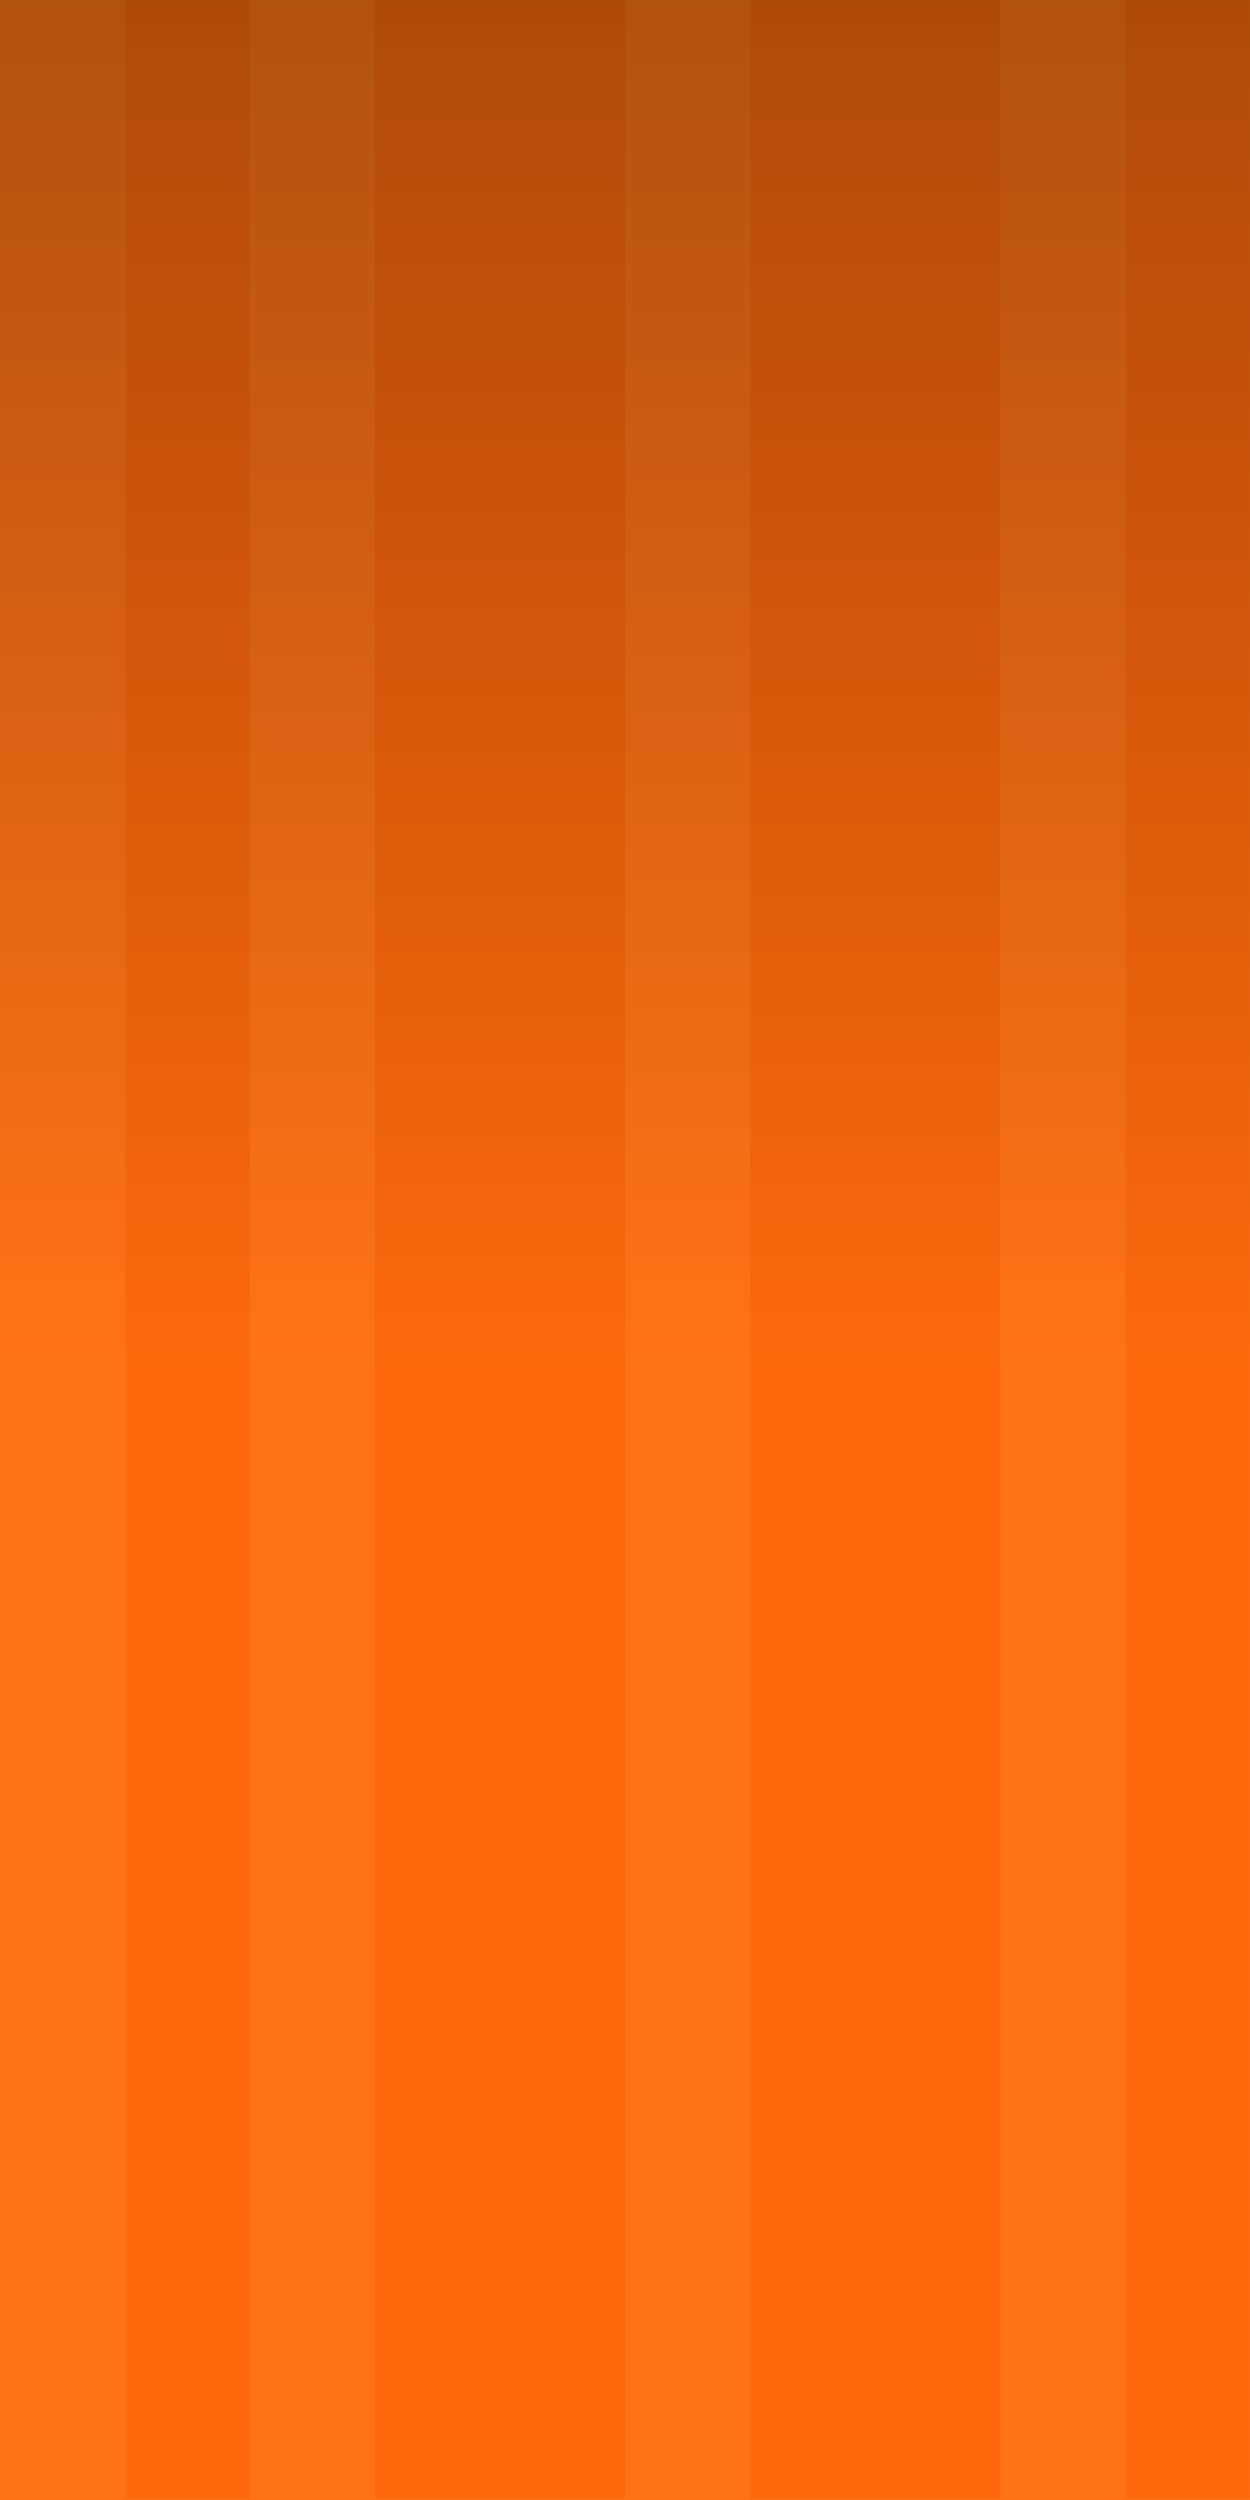
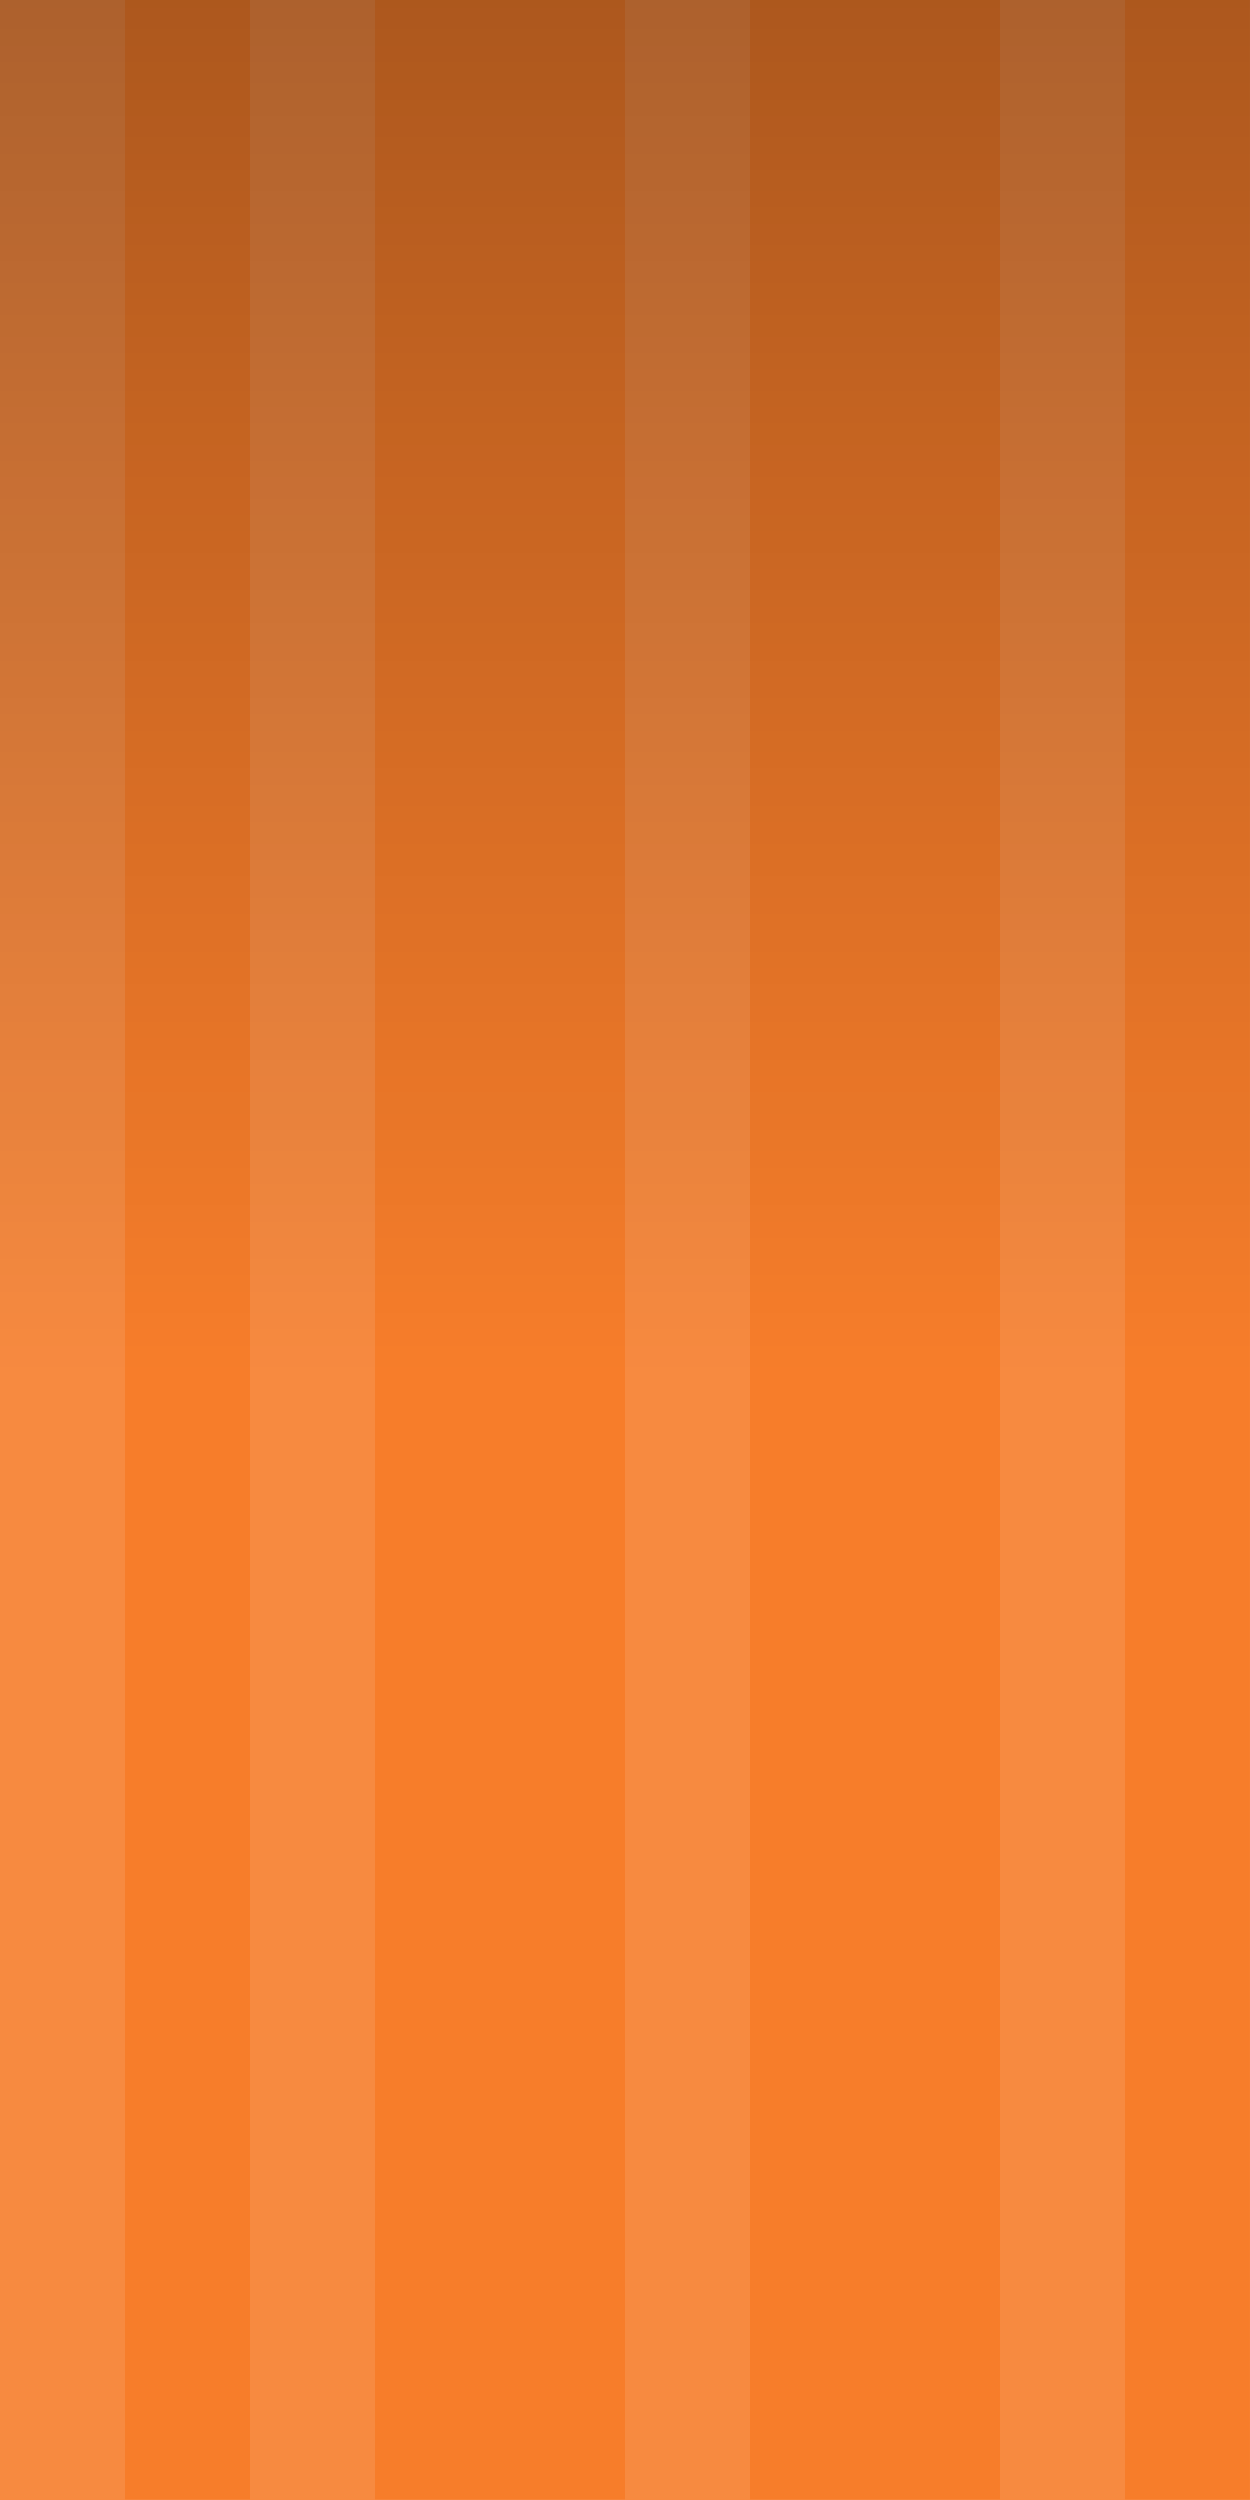
<svg xmlns="http://www.w3.org/2000/svg" xmlns:xlink="http://www.w3.org/1999/xlink" width="10" height="20" id="svg2" version="1.1" style="enable-background:new">
  <defs id="defs4">
    <linearGradient id="linearGradient3770">
      <stop style="stop-color:#000000;stop-opacity:1;" offset="0" id="stop3772" />
      <stop style="stop-color:#000000;stop-opacity:0;" offset="1" id="stop3774" />
    </linearGradient>
    <linearGradient xlink:href="#linearGradient3770" id="linearGradient3776" x1="5" y1="17" x2="5" y2="0" gradientUnits="userSpaceOnUse" gradientTransform="matrix(1,0,0,0.6470588,-10,-8)" />
  </defs>
  <g id="layer1" transform="translate(-677.8571,-746.5765)" style="display:inline">
-     <rect style="fill:#fb690c;fill-opacity:1;stroke:none" id="rect2996" width="10" height="20" x="677.857" y="746.576" />
+     <rect style="fill:#f77d2a;fill-opacity:1;stroke:none" id="rect2996" width="10" height="20" x="677.857" y="746.576" />
  </g>
  <g id="layer2" style="display:inline" transform="translate(0,3)">
-     <rect style="fill:#ff7316;fill-opacity:1;stroke:none" id="rect3780" width="1" height="20" x="-9" y="-3" transform="scale(-1,1)" />
-     <rect style="display:inline;fill:#ff7316;fill-opacity:1;stroke:none" id="rect3780-9" width="1" height="20" x="-6" y="-3" transform="scale(-1,1)" />
-     <rect style="display:inline;fill:#ff7316;fill-opacity:1;stroke:none" id="rect3780-5" width="1" height="20" x="-3" y="-3" transform="scale(-1,1)" />
-     <rect style="display:inline;fill:#ff7316;fill-opacity:1;stroke:none" id="rect3780-8" width="1" height="20" x="-1" y="-3" transform="scale(-1,1)" />
+     <rect style="fill:#f78a40;fill-opacity:1;stroke:none" id="rect3780" width="1" height="20" x="-9" y="-3" transform="scale(-1,1)" />
+     <rect style="display:inline;fill:#f78a40;fill-opacity:1;stroke:none" id="rect3780-9" width="1" height="20" x="-6" y="-3" transform="scale(-1,1)" />
+     <rect style="display:inline;fill:#f78a40;fill-opacity:1;stroke:none" id="rect3780-5" width="1" height="20" x="-3" y="-3" transform="scale(-1,1)" />
+     <rect style="display:inline;fill:#f78a40;fill-opacity:1;stroke:none" id="rect3780-8" width="1" height="20" x="-1" y="-3" transform="scale(-1,1)" />
  </g>
  <g id="layer3" style="opacity:0.3;display:inline" transform="translate(0,3)">
    <rect style="fill:url(#linearGradient3776);fill-opacity:1;stroke:none" id="rect3768" width="10" height="11" x="-10" y="-8" transform="scale(-1,-1)" />
  </g>
</svg>
